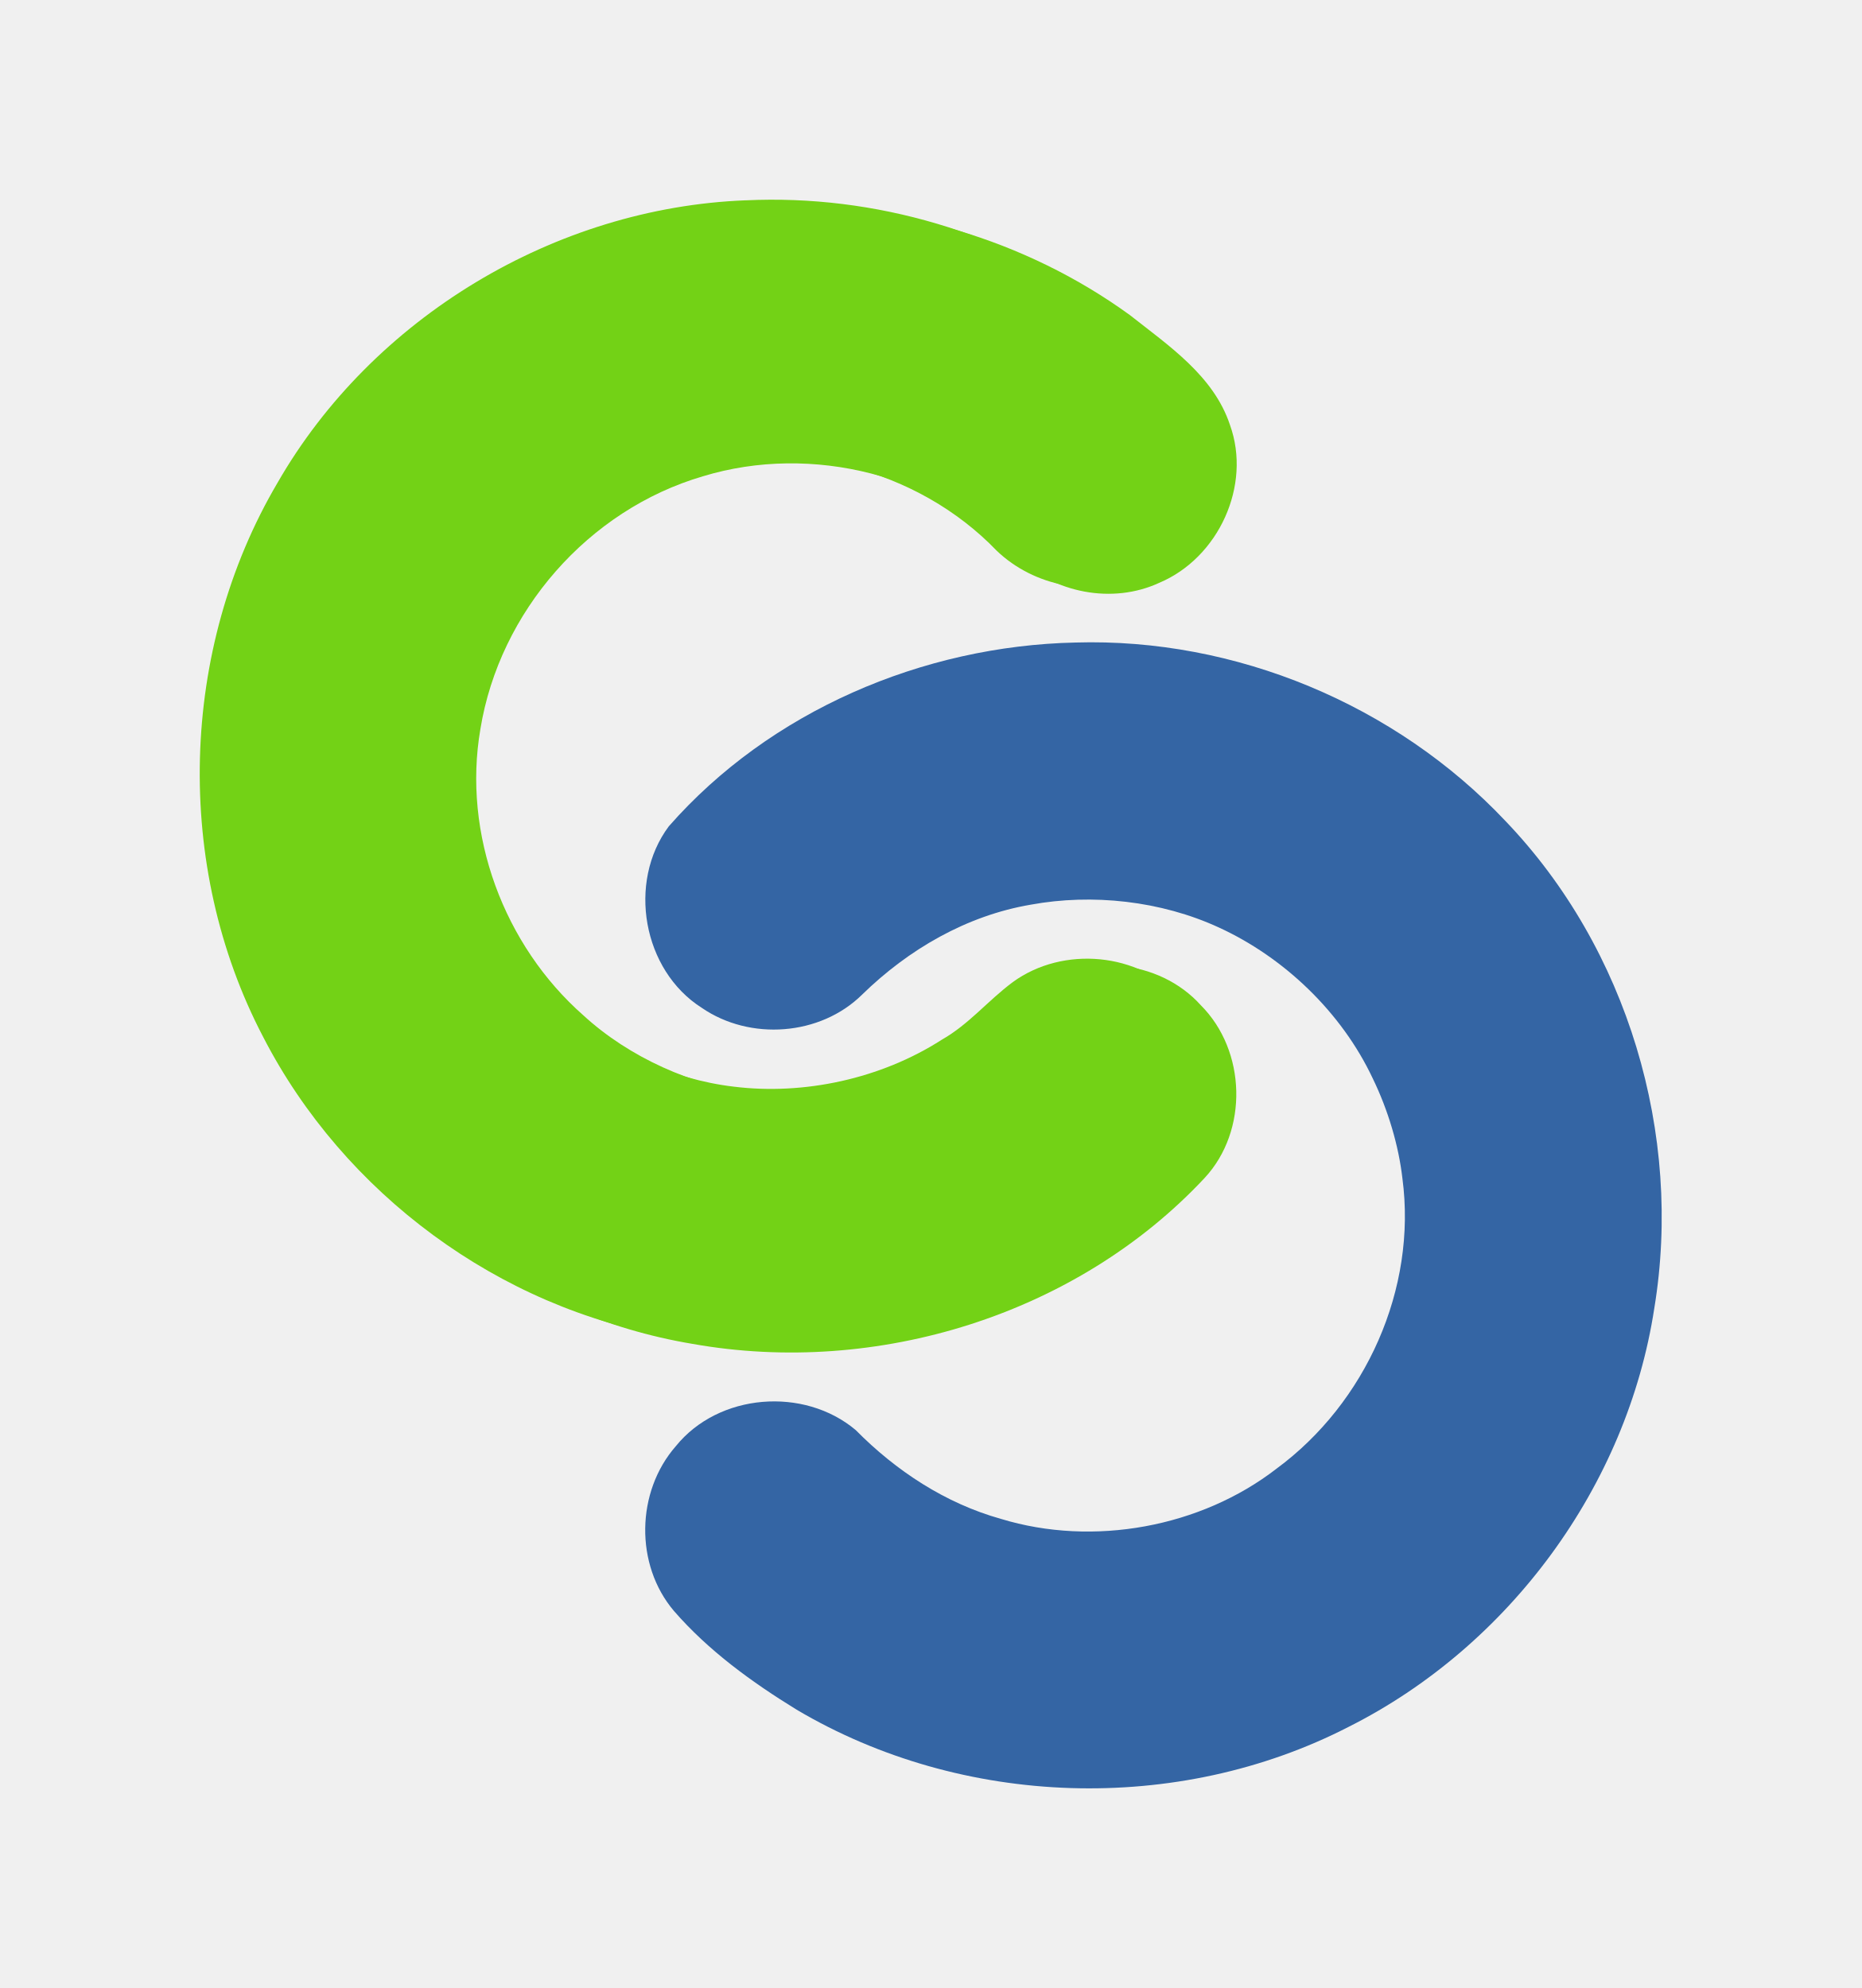
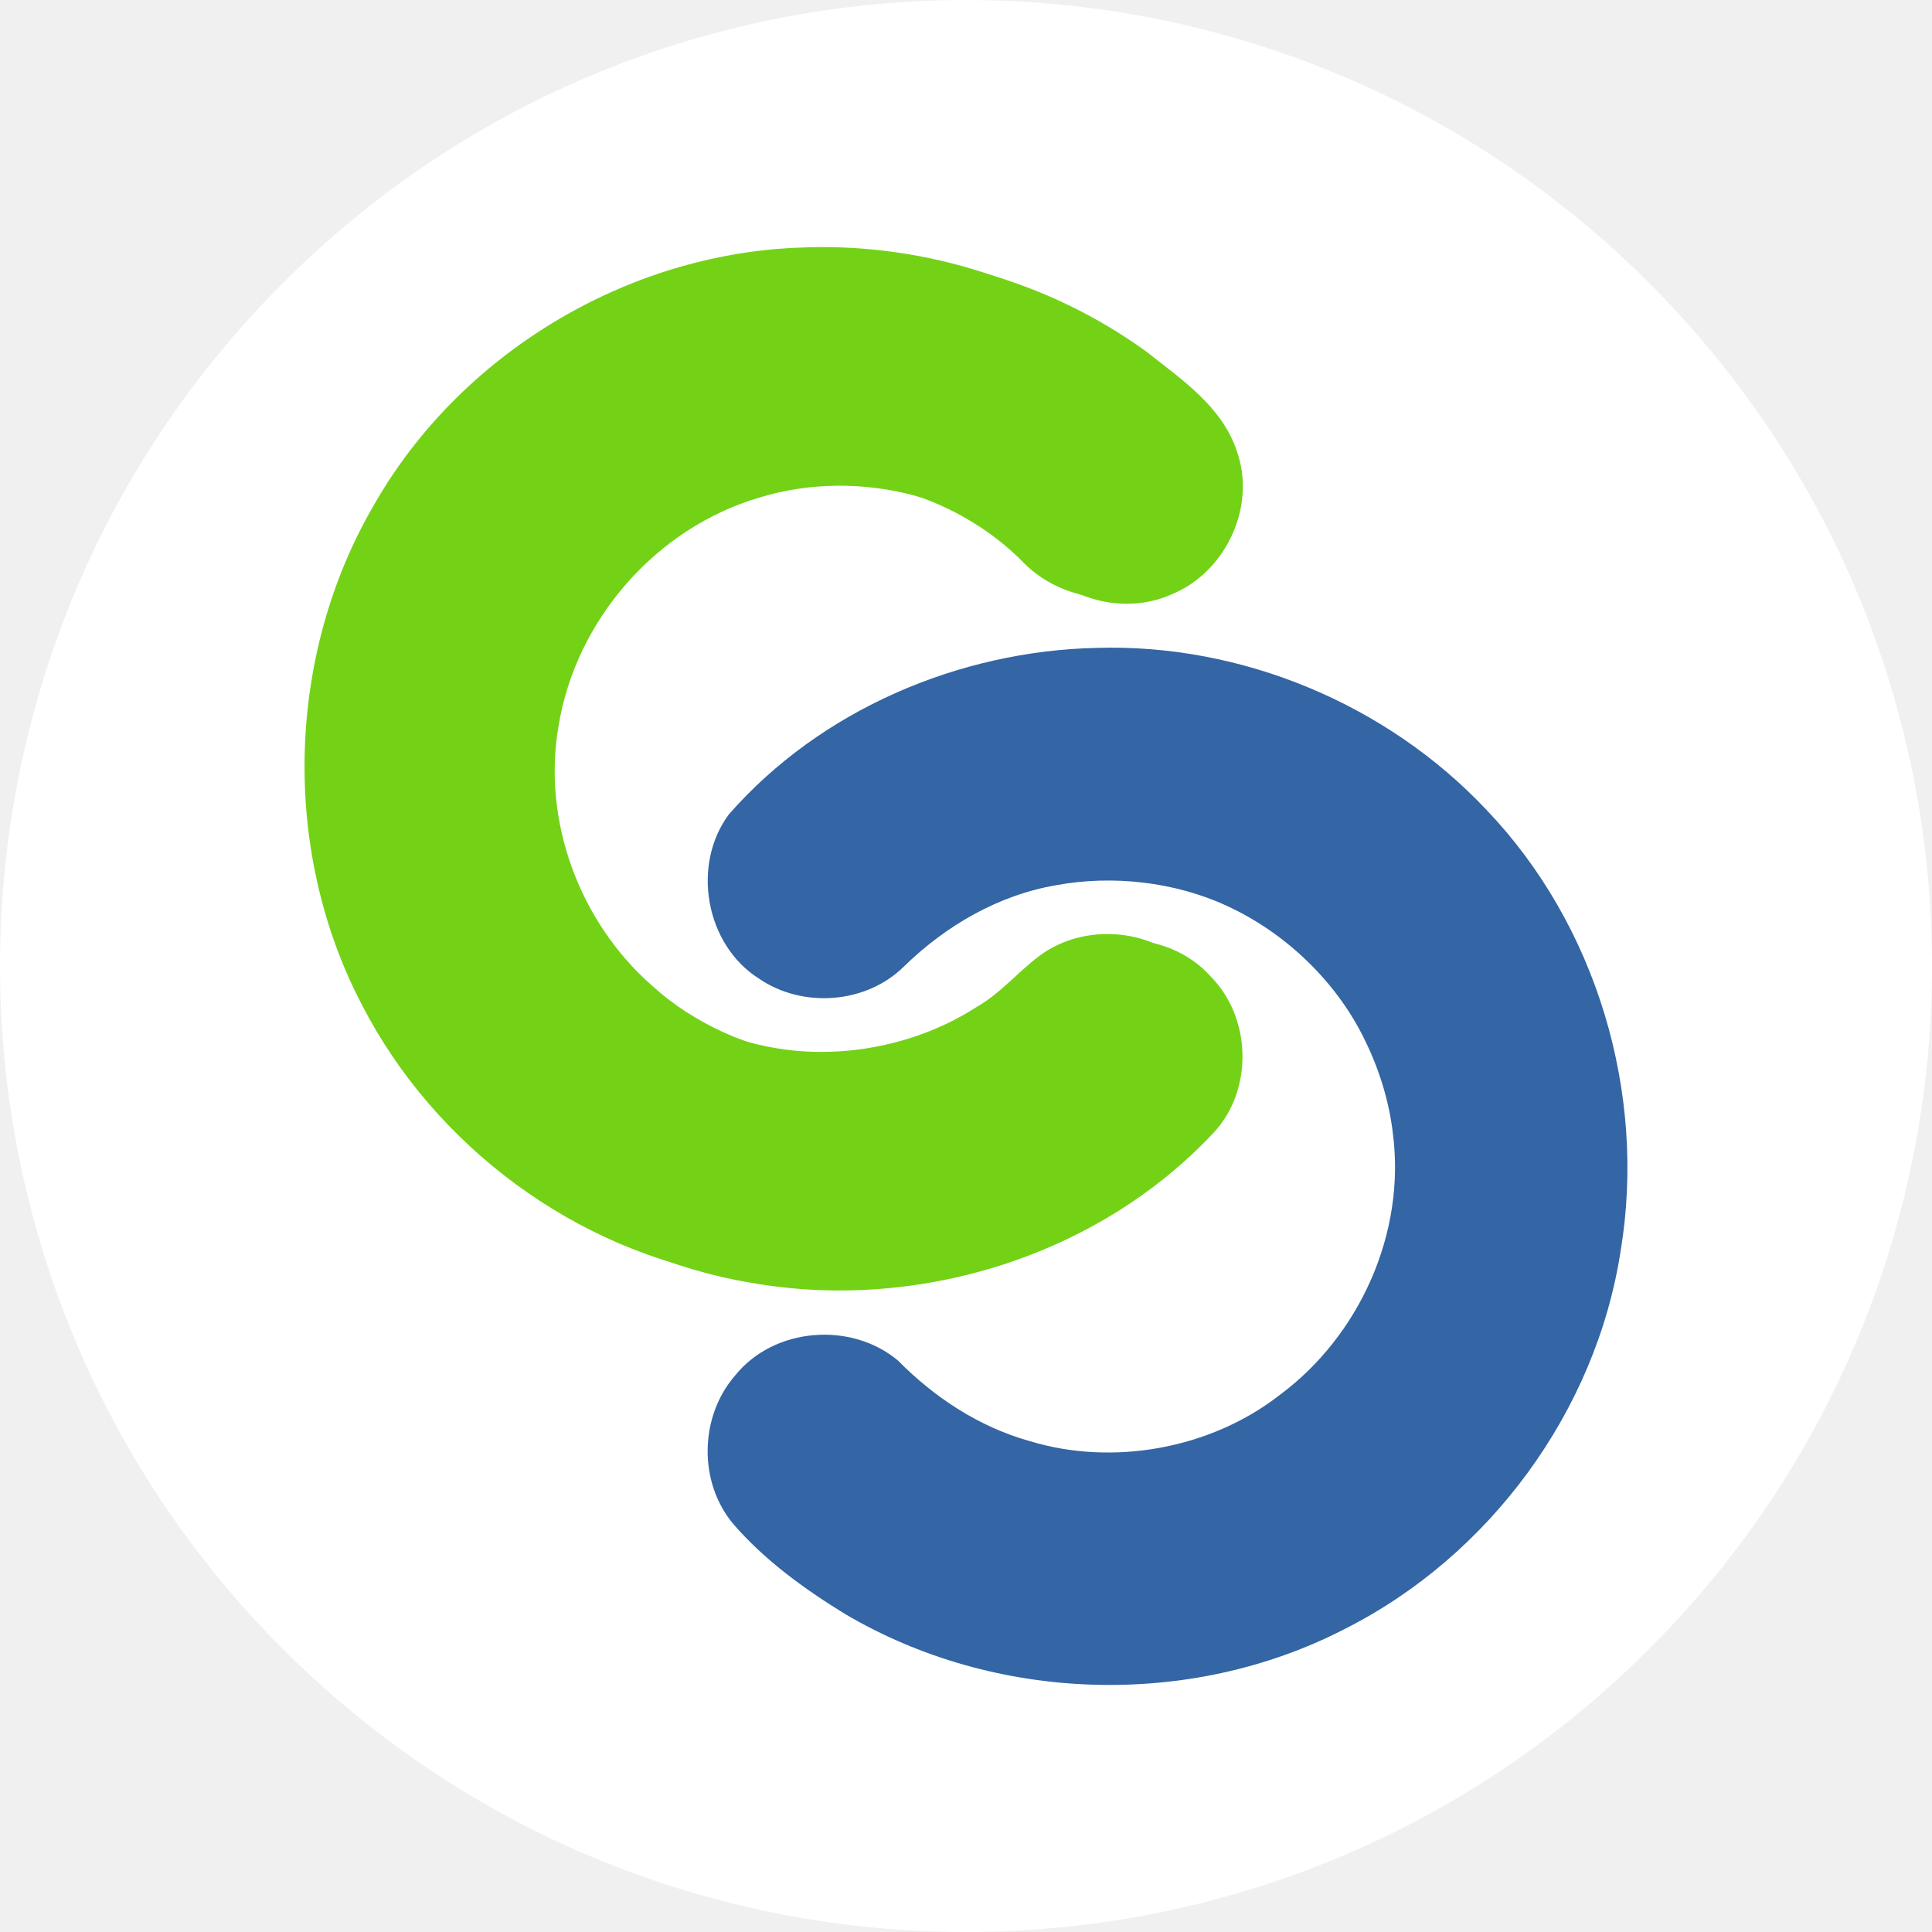
- <svg xmlns="http://www.w3.org/2000/svg" xmlns:xlink="http://www.w3.org/1999/xlink" width="74.56mm" height="79.647mm" version="1.1" viewBox="0 0 74.56 79.647" id="svg16">
+ <svg xmlns="http://www.w3.org/2000/svg" xmlns:xlink="http://www.w3.org/1999/xlink" width="85.52mm" height="85.52mm" version="1.1" viewBox="0 0 85.521 85.521" id="svg16">
  <defs id="defs20" />
-   <g transform="translate(-26.59741,-171.7528)" id="g14">
+   <g transform="translate(-21.11725,-168.8162)" id="g14">
+     <path style="fill:#ffffff;fill-opacity:1;fill-rule:nonzero;stroke:none;stroke-width:31.121;stroke-linecap:round;stroke-opacity:1;paint-order:stroke markers fill" id="path6418" d="m 94.114,241.813 a 42.76,42.76 0 0 1 -60.415,0.057 42.76,42.76 0 0 1 -0.17,-60.415 42.76,42.76 0 0 1 60.415,-0.283 42.76,42.76 0 0 1 0.396,60.414" />
    <path style="color:#000000;fill:#73d216;stroke-linecap:round;-inkscape-stroke:none" xlink:href="#path8" id="path5054" d="m 57.27,180.037 c -7.631,0.292 -14.958,4.698 -18.762,11.326 -3.924,6.672 -4.16,15.337 -0.566,22.199 3.221,6.256 9.448,10.875 16.4,12.033 7.364,1.309 15.374,-1.156 20.506,-6.648 1.761,-1.894 1.669,-5.099 -0.152,-6.92 -1.669,-1.86 -4.717,-2.135 -6.729,-0.67 -1.012,0.753 -1.752,1.688 -2.844,2.309 -2.441,1.569 -5.527,2.23 -8.338,1.881 -2.447,-0.288 -4.996,-1.44 -6.814,-3.109 -3.195,-2.809 -4.857,-7.27 -4.131,-11.48 0.766,-4.698 4.315,-8.777 8.912,-10.123 4.364,-1.33 9.409,-0.049 12.574,3.246 1.493,1.424 3.821,1.895 5.709,1.02 2.367,-0.998 3.707,-3.899 2.826,-6.33 -0.652,-1.963 -2.456,-3.17 -4.004,-4.393 -4.186,-3.04 -9.423,-4.585 -14.588,-4.34 z" />
    <g id="g5181" transform="translate(-0.8004176,-0.2589581)">
      <path id="path6" style="color:#000000;fill:#3465a4;stroke-linecap:round;-inkscape-stroke:none" d="m 70.47,197.754 c -6.109,0.133 -12.233,2.745 -16.285,7.365 -1.668,2.24 -1.045,5.77 1.323,7.271 1.93,1.327 4.746,1.127 6.423,-0.532 1.852,-1.809 4.183,-3.165 6.756,-3.602 2.452,-0.45 5.211,-0.159 7.539,0.918 2.602,1.194 4.91,3.391 6.158,6.047 0.617,1.27 1.037,2.694 1.187,4.003 0.587,4.42 -1.468,8.997 -5.042,11.628 -3.02,2.34 -7.327,3.147 -11.047,2.01 -2.223,-0.624 -4.198,-1.924 -5.81,-3.557 -2.072,-1.745 -5.489,-1.478 -7.203,0.645 -1.596,1.822 -1.651,4.75 -0.076,6.604 1.383,1.593 3.123,2.854 4.913,3.954 6.63,3.928 15.251,4.217 22.111,0.688 6.429,-3.234 11.153,-9.647 12.243,-16.772 1.147,-6.962 -1.069,-14.414 -5.963,-19.521 -4.397,-4.663 -10.819,-7.341 -17.228,-7.149 z" />
      <path id="path8" style="color:#000000;fill:#73d216;stroke-linecap:round;-inkscape-stroke:none" d="m 57.27,180.037 c -7.631,0.292 -14.957,4.697 -18.761,11.325 -3.924,6.672 -4.161,15.338 -0.567,22.2 3.221,6.256 9.448,10.875 16.4,12.033 7.364,1.309 15.375,-1.155 20.507,-6.647 1.761,-1.894 1.667,-5.099 -0.154,-6.92 -1.669,-1.86 -4.716,-2.136 -6.728,-0.671 -1.012,0.753 -1.753,1.688 -2.845,2.309 -2.441,1.569 -5.526,2.23 -8.337,1.881 -2.447,-0.288 -4.996,-1.439 -6.815,-3.109 -3.195,-2.809 -4.857,-7.27 -4.13,-11.48 0.766,-4.698 4.315,-8.778 8.912,-10.124 4.364,-1.33 9.409,-0.048 12.574,3.247 1.493,1.424 3.821,1.894 5.709,1.019 2.367,-0.998 3.706,-3.899 2.826,-6.33 -0.652,-1.963 -2.457,-3.169 -4.004,-4.392 -4.186,-3.04 -9.422,-4.586 -14.587,-4.34 z" />
    </g>
  </g>
</svg>
